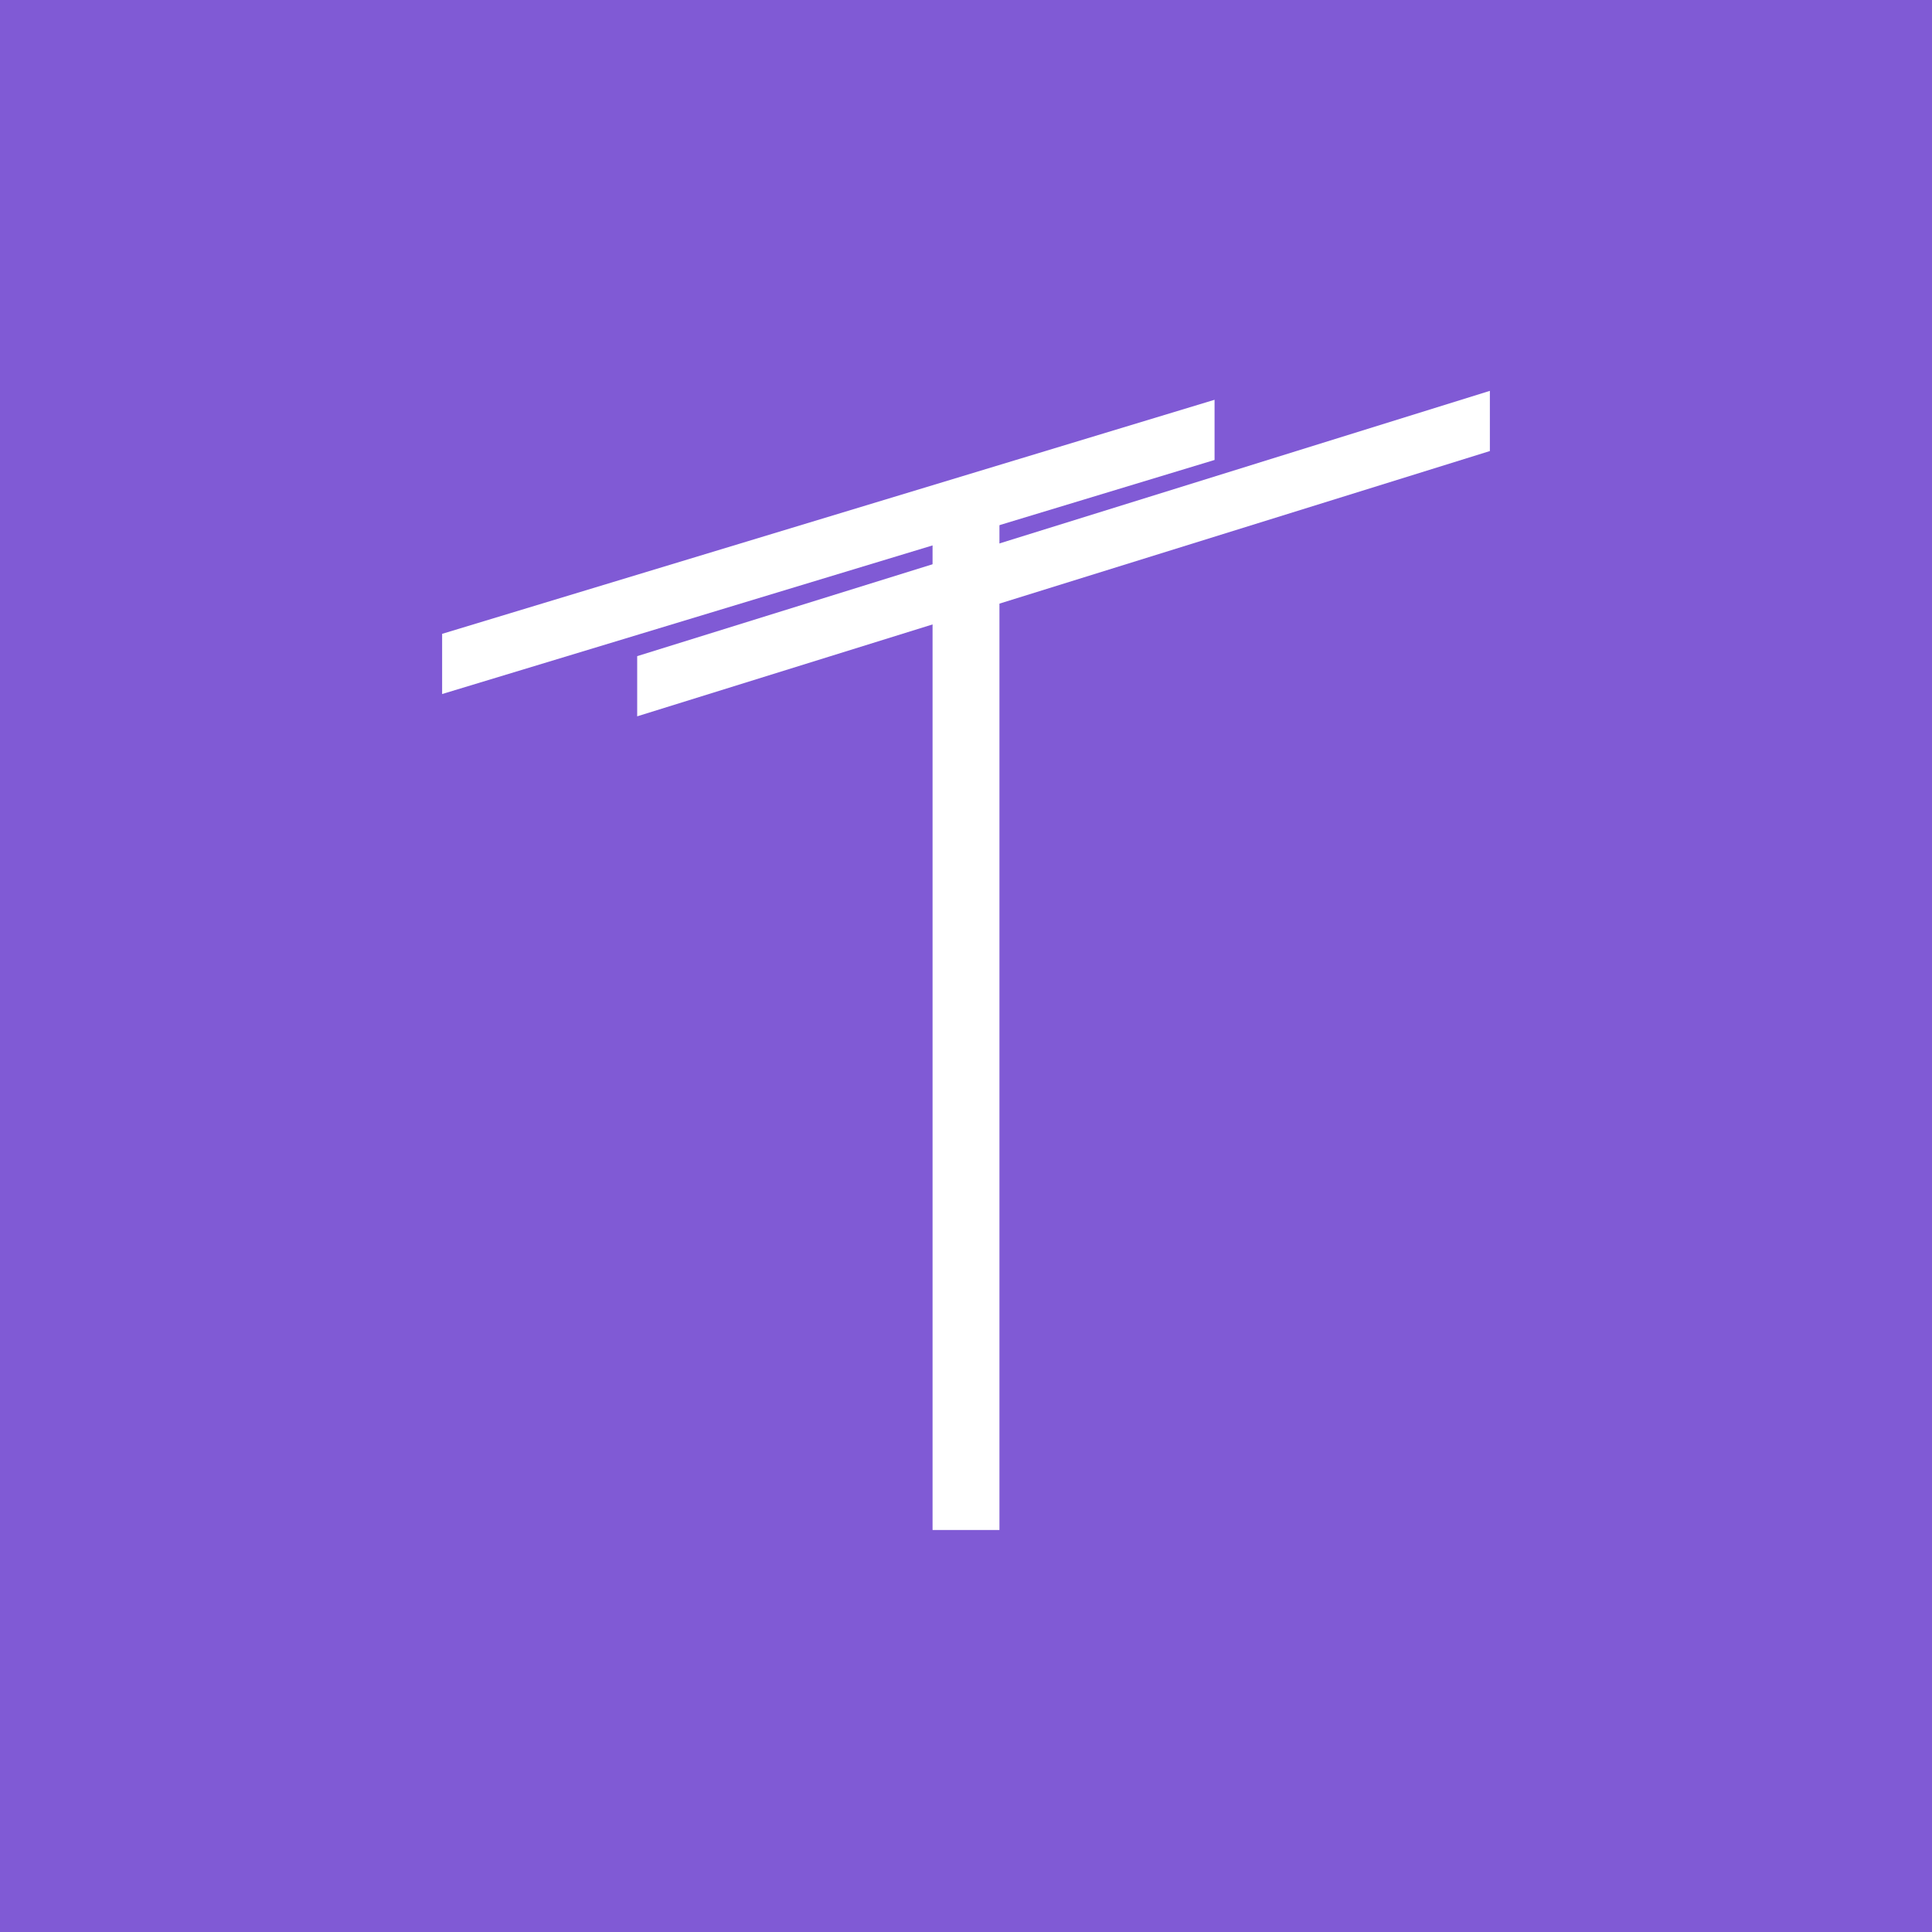
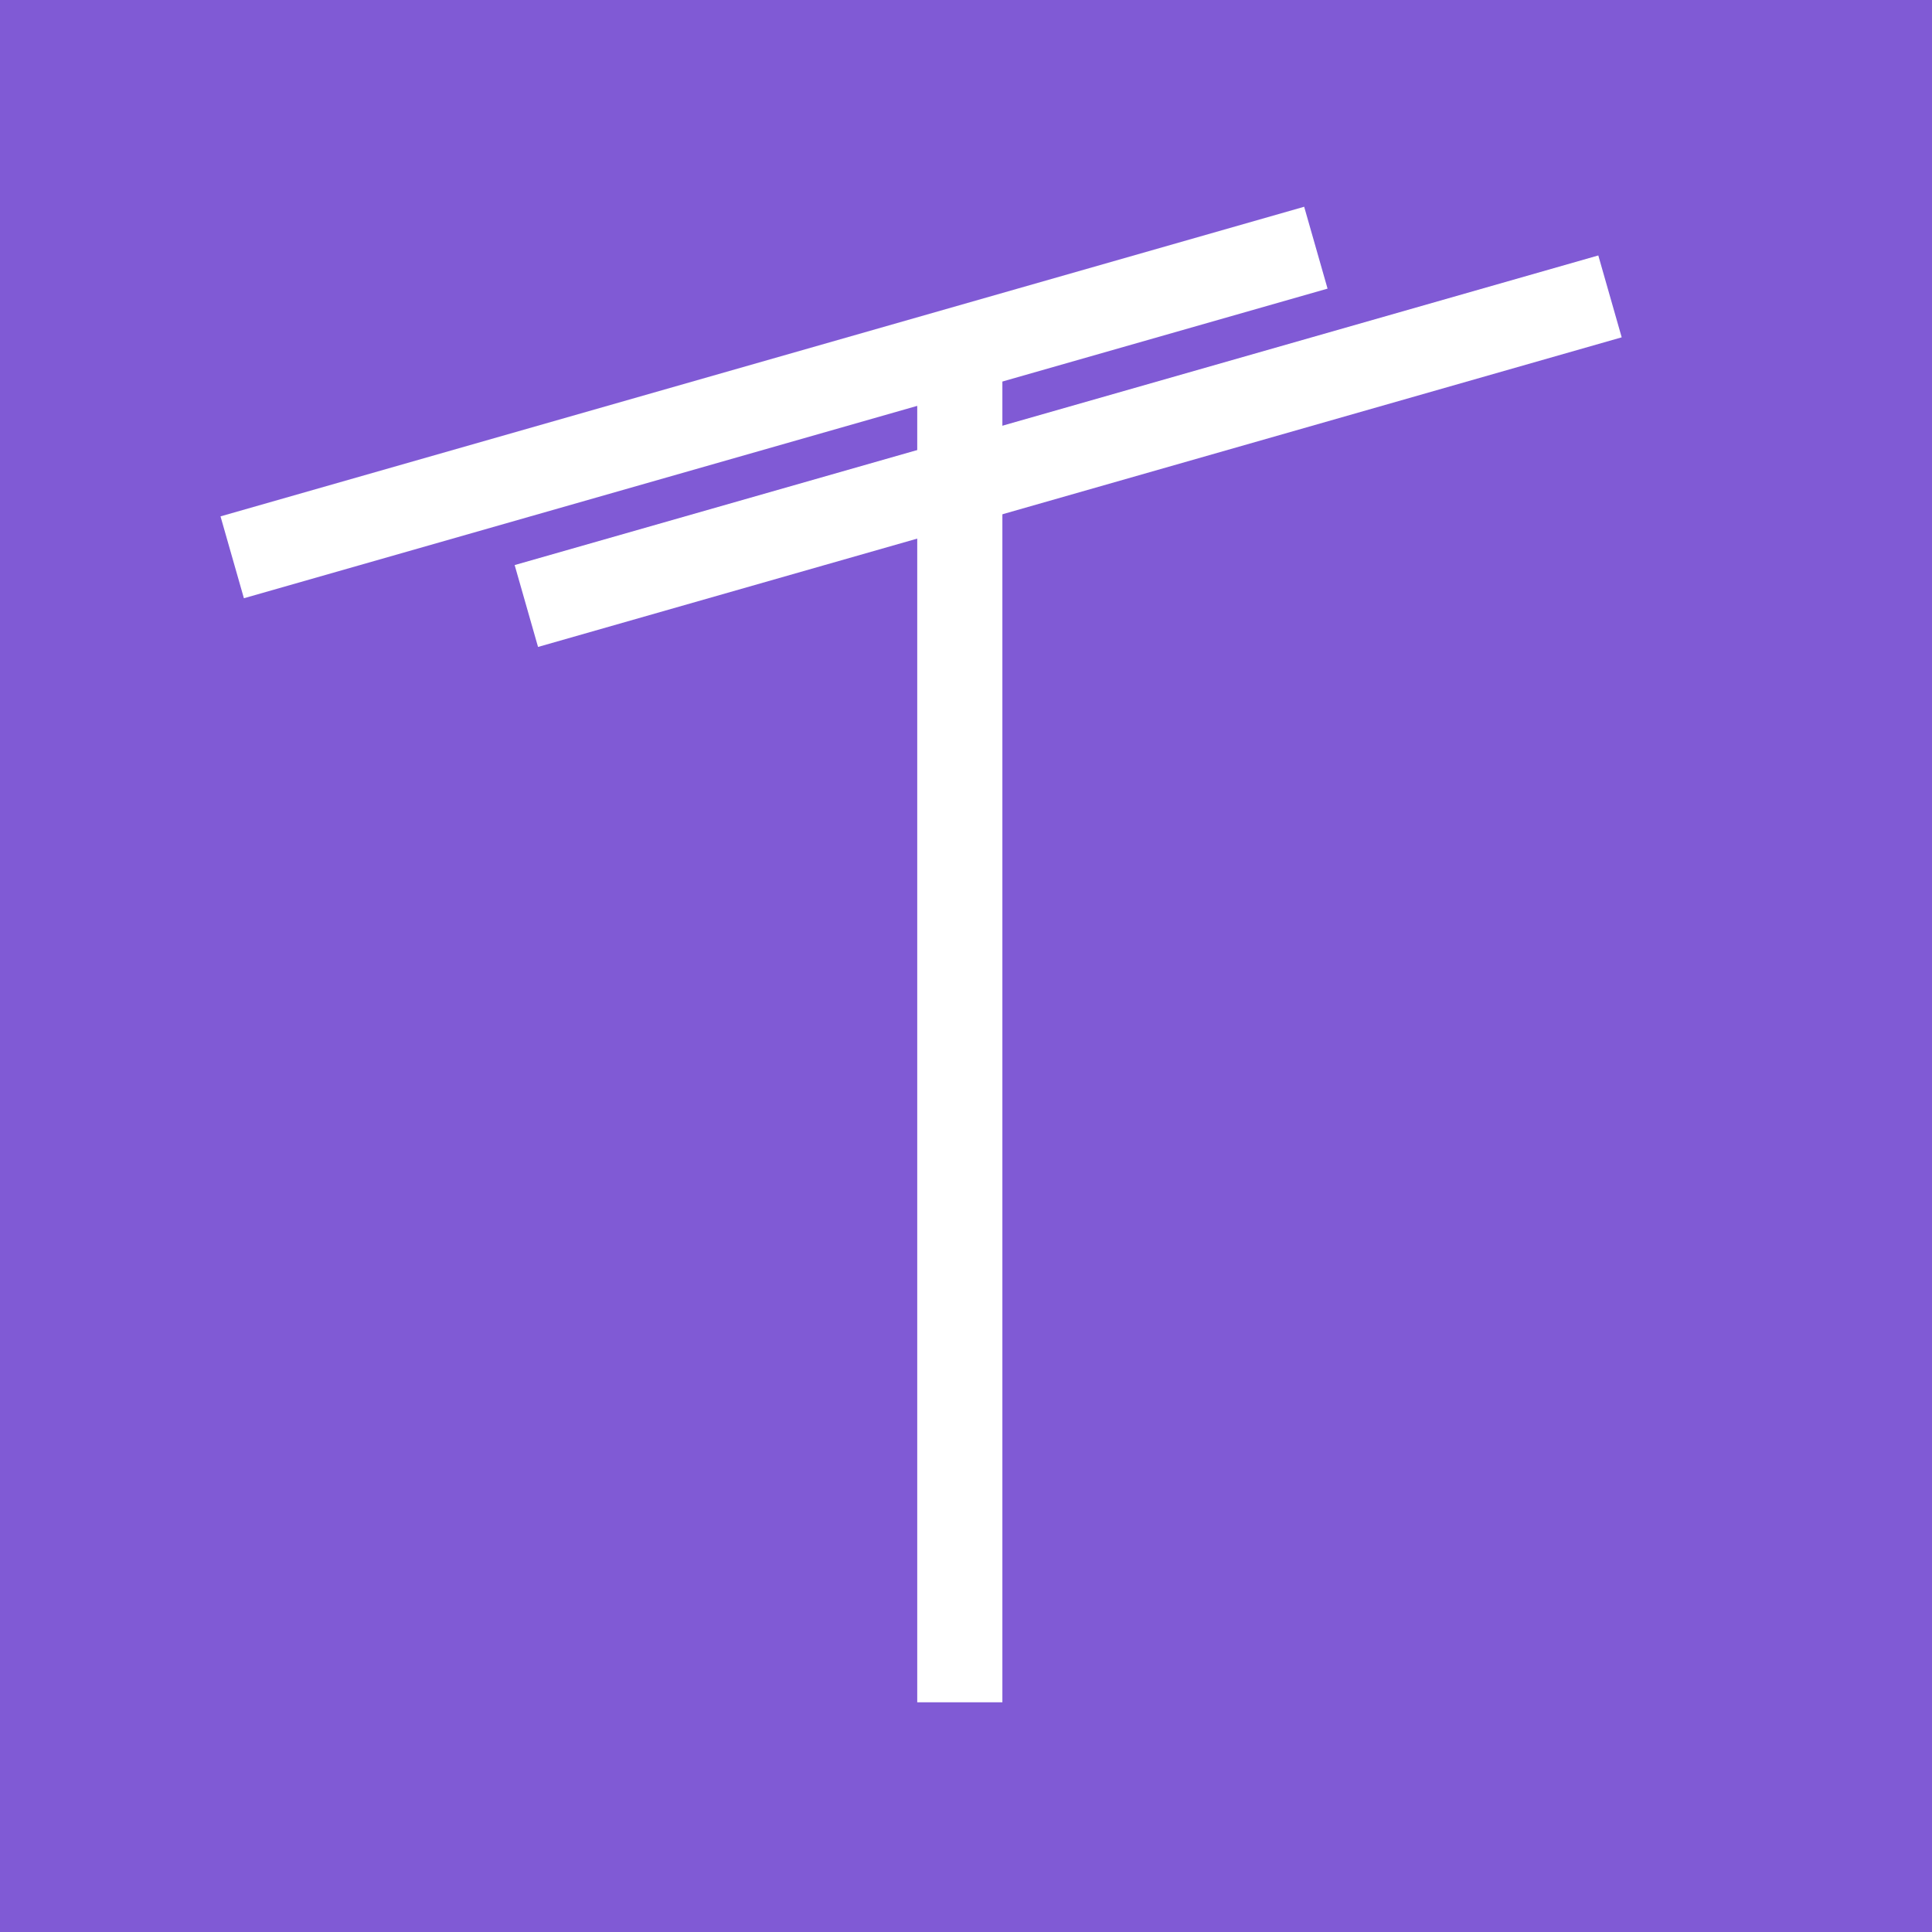
<svg xmlns="http://www.w3.org/2000/svg" width="1024" height="1024" viewBox="0 0 1248 1248">
  <rect width="1248" height="1248" fill="#805ad5" />
-   <g fill="#ffffff" transform="translate(174.72 174.72) scale(0.72)">
-     <path d="M154 326 L847 116 L847 170 L154 380 Z" />
-     <path d="M329 346 L1094 108 L1094 162 L329 400 Z" />
-     <rect x="594" y="215" width="60" height="915" />
+   <g fill="none" stroke="#ffffff" stroke-width="55" stroke-linecap="butt" stroke-linejoin="miter">
+     <path d="M150 360 L850 160" />
+     <path d="M340 391.458 L1040 191.458" />
+     <path d="M620 226 L620 1099.613" />
  </g>
</svg>
